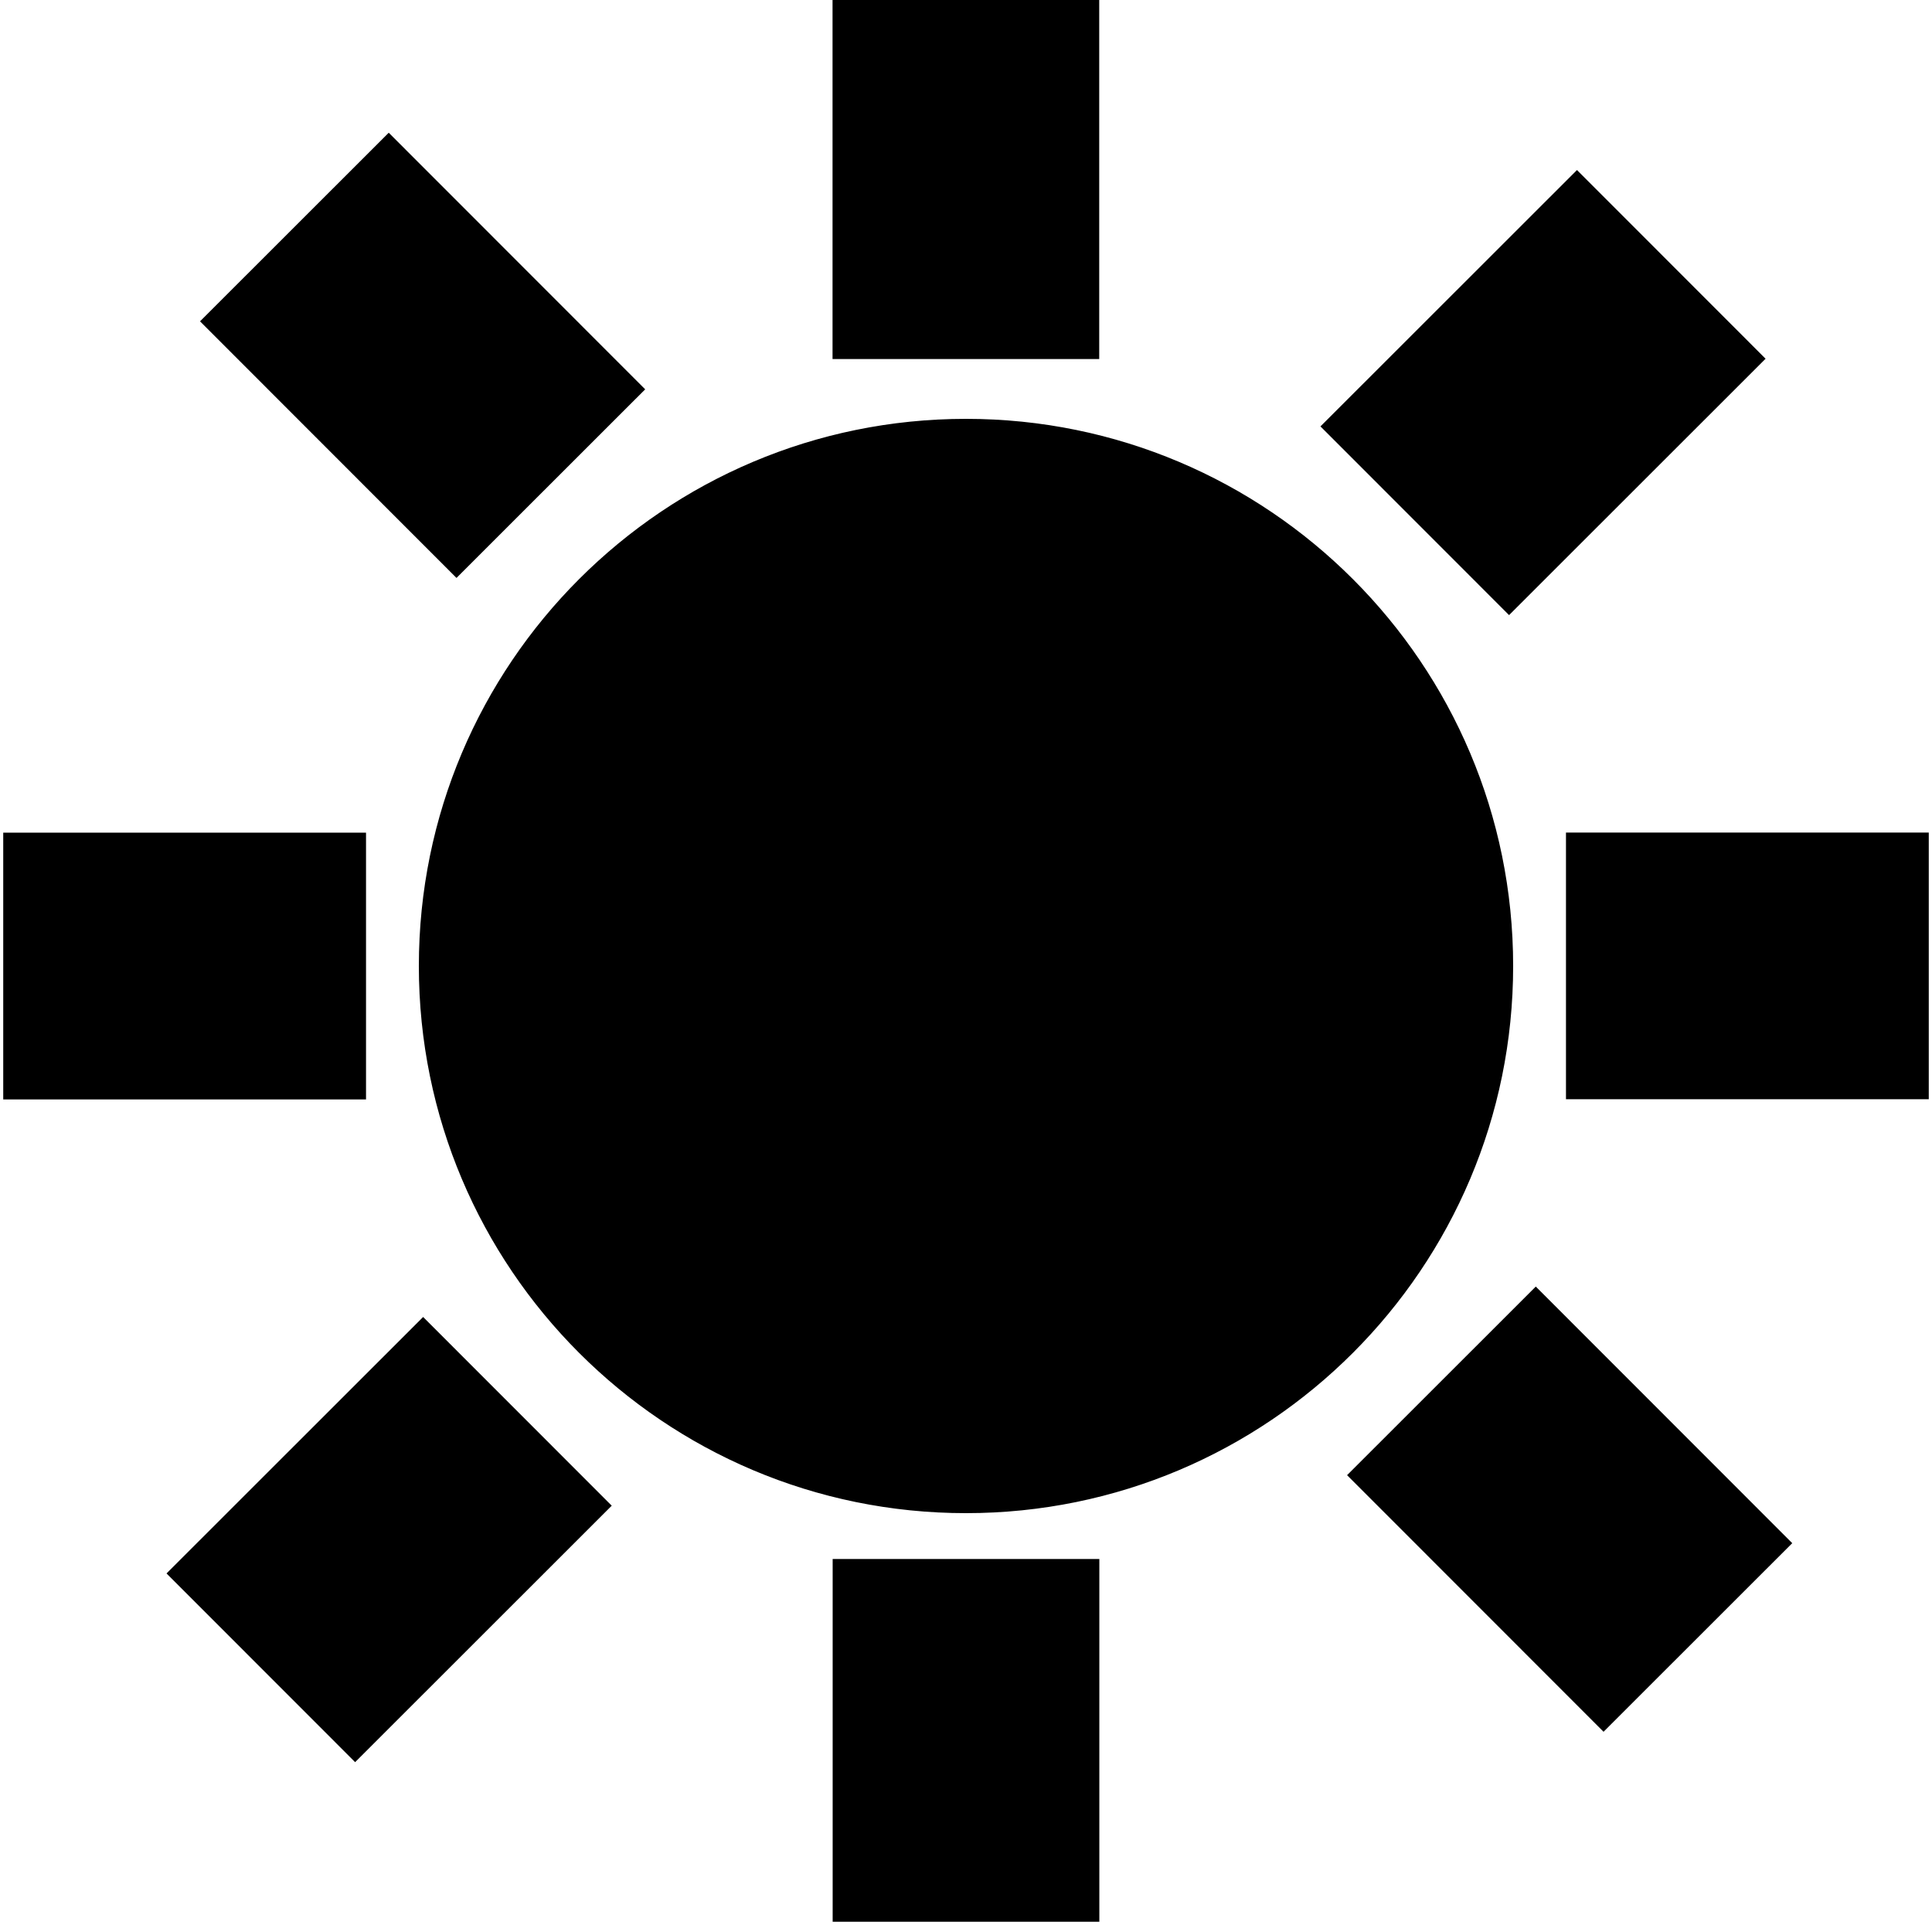
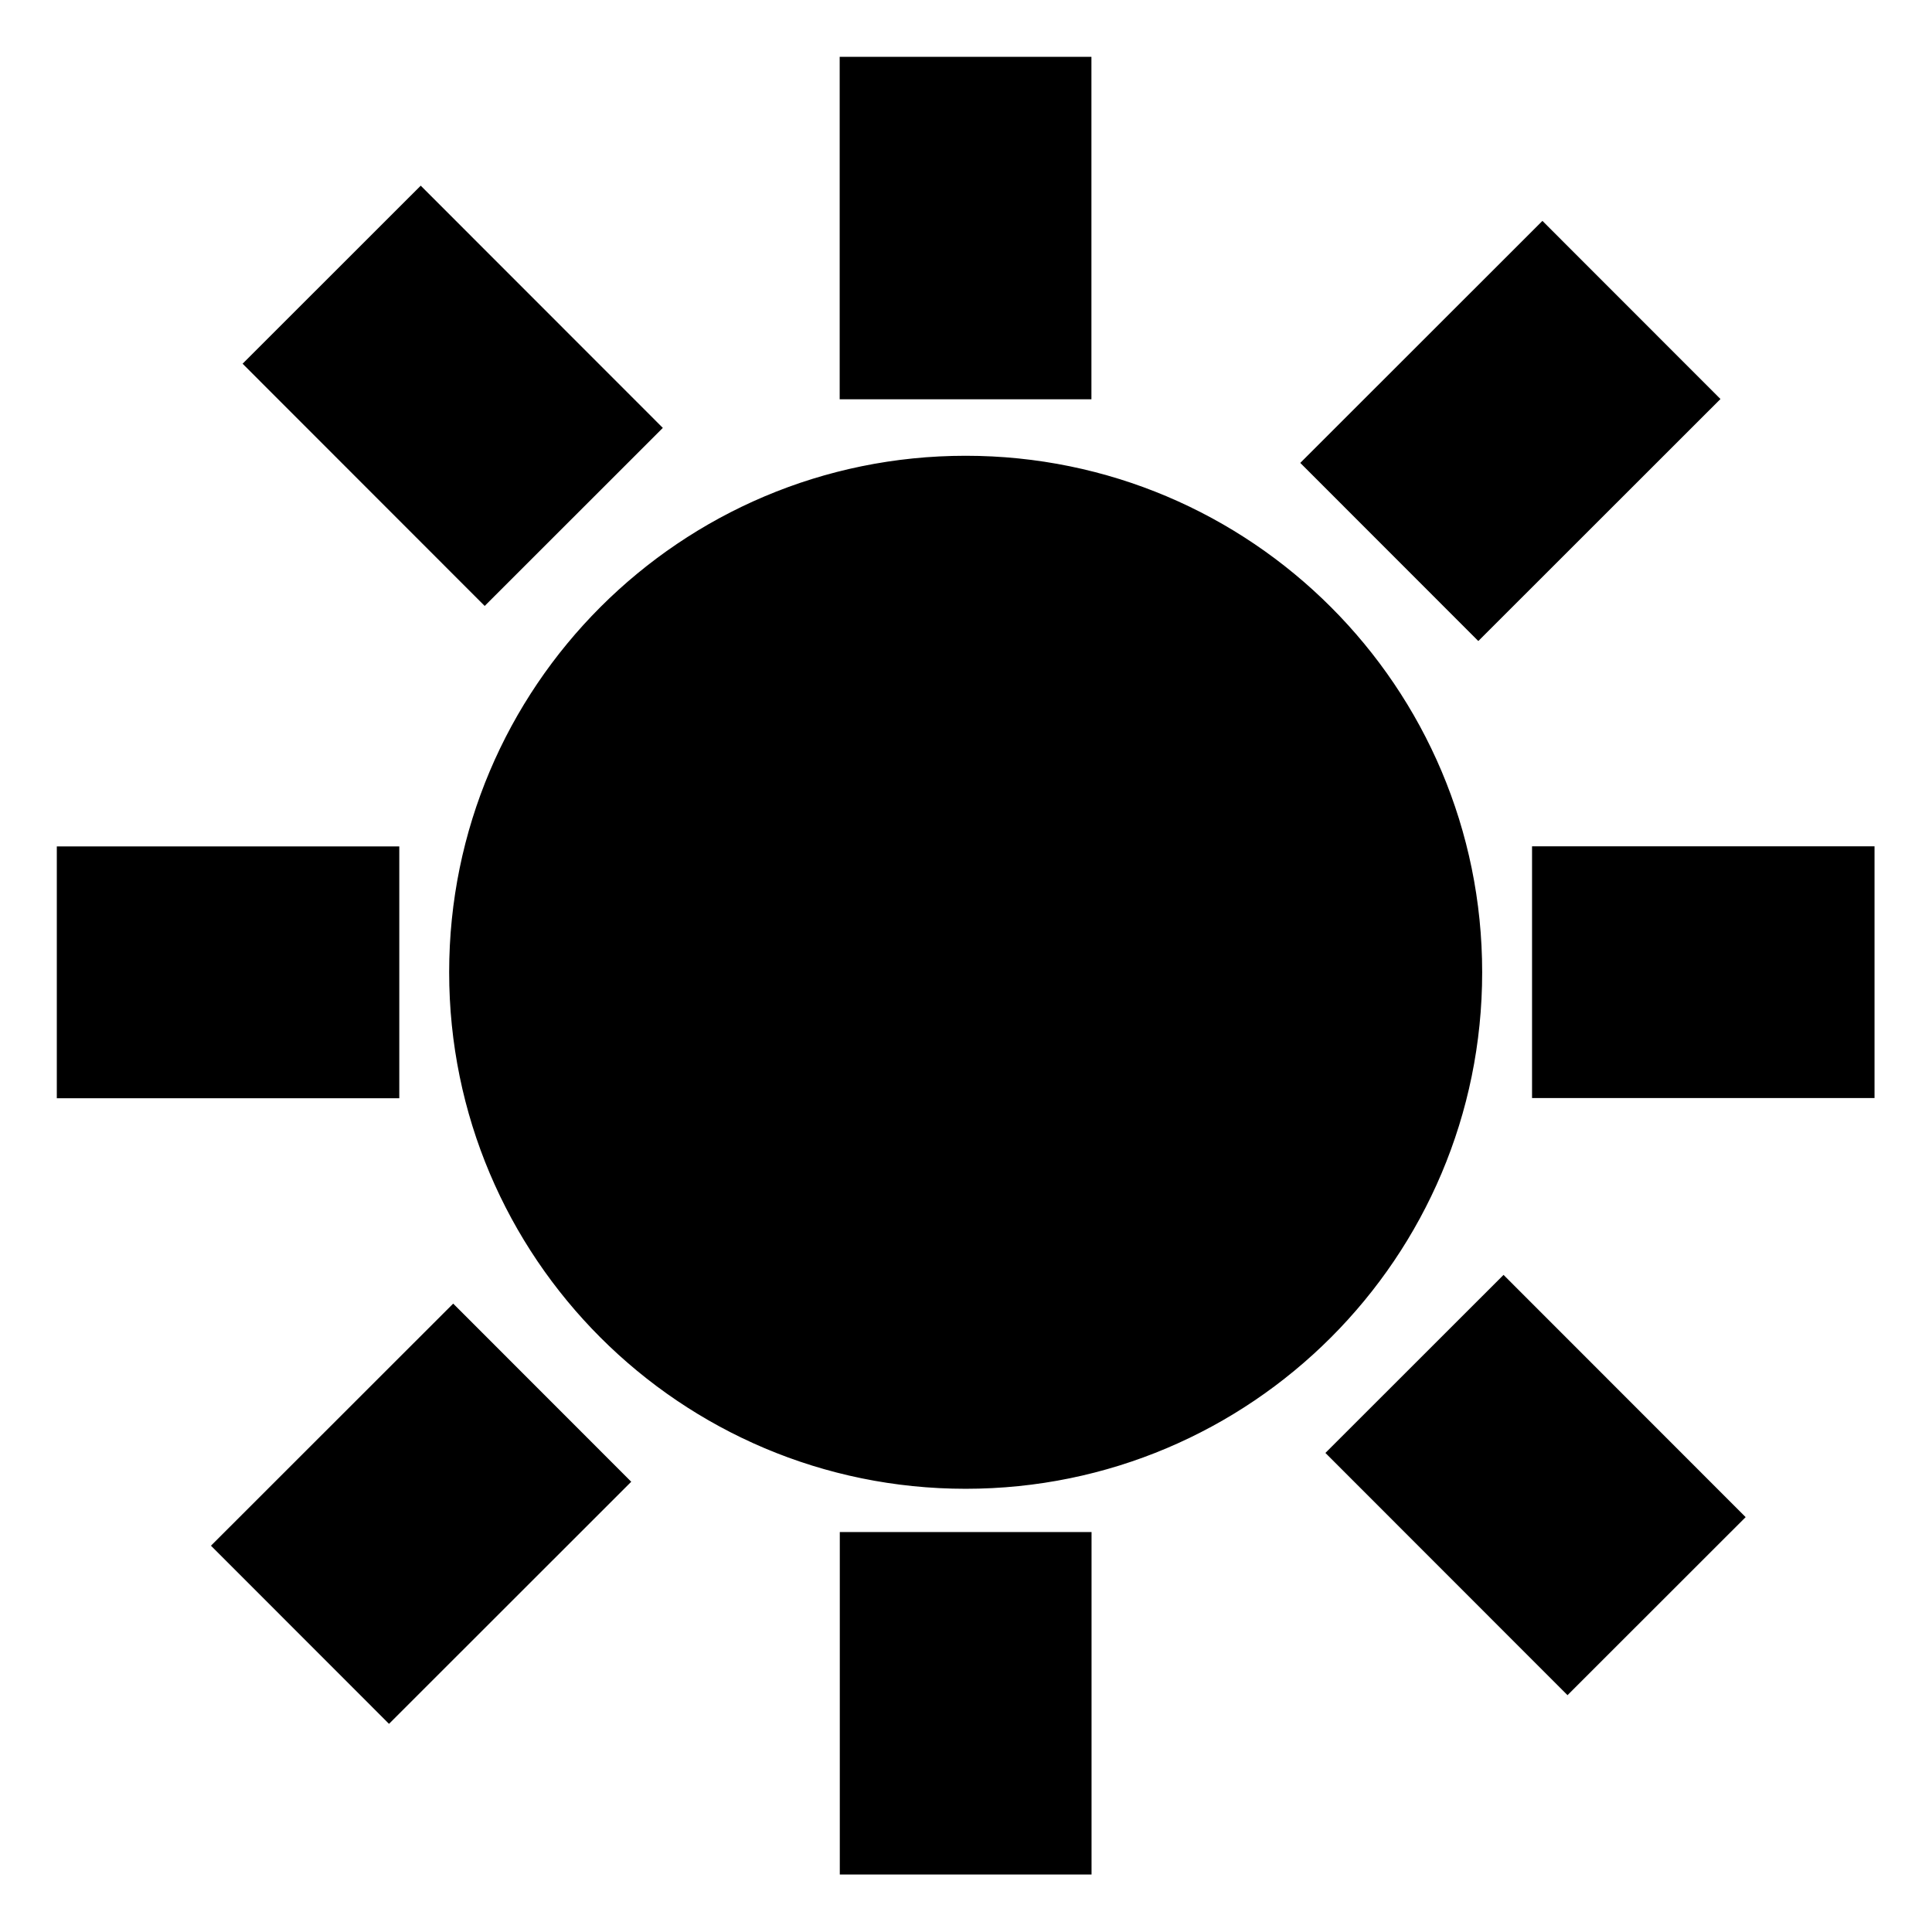
- <svg xmlns="http://www.w3.org/2000/svg" width="512" height="512" viewBox="0 0 1024 1024">
-   <path fill="#000" stroke="#000" stroke-width="4" d="M224 512a4.5 4.5 0 1 0 576 0 4.5 4.5 0 1 0-576 0ZM443.264 0h137.344v188.288H443.264zm.064 828.288h137.344v188.288H443.328zM832 443.264h188.288v137.344H832zm-828.288.064H192v137.408H3.712zM108.85 170.31l97.188-97.133 133.1 133.176-97.188 97.134-133.1-133.176Zm607.96 611.56 97.188-97.134L947.1 817.912l-97.188 97.134zM188.225 931.148l-97.134-97.19 133.176-133.1 97.134 97.189zm611.61-607.957-97.134-97.188L835.832 92.947l97.134 97.189z" />
+ <svg xmlns="http://www.w3.org/2000/svg" width="1024" height="1024" viewBox="0 0 1024 1024">
+   <g transform="translate(28.495, 32.000) scale(0.944)">
+     <path stroke="#000" stroke-width="4" d="M224 512a4.5 4.5 0 1 0 576 0 4.5 4.5 0 1 0-576 0ZM443.264 0h137.344v188.288H443.264zm.064 828.288h137.344v188.288H443.328zM832 443.264h188.288v137.344H832zm-828.288.064H192v137.408H3.712zM108.85 170.31l97.188-97.133 133.1 133.176-97.188 97.134-133.1-133.176Zm607.96 611.56 97.188-97.134L947.1 817.912l-97.188 97.134zM188.225 931.148l-97.134-97.19 133.176-133.1 97.134 97.189zm611.61-607.957-97.134-97.188L835.832 92.947l97.134 97.189z" />
+   </g>
</svg>
